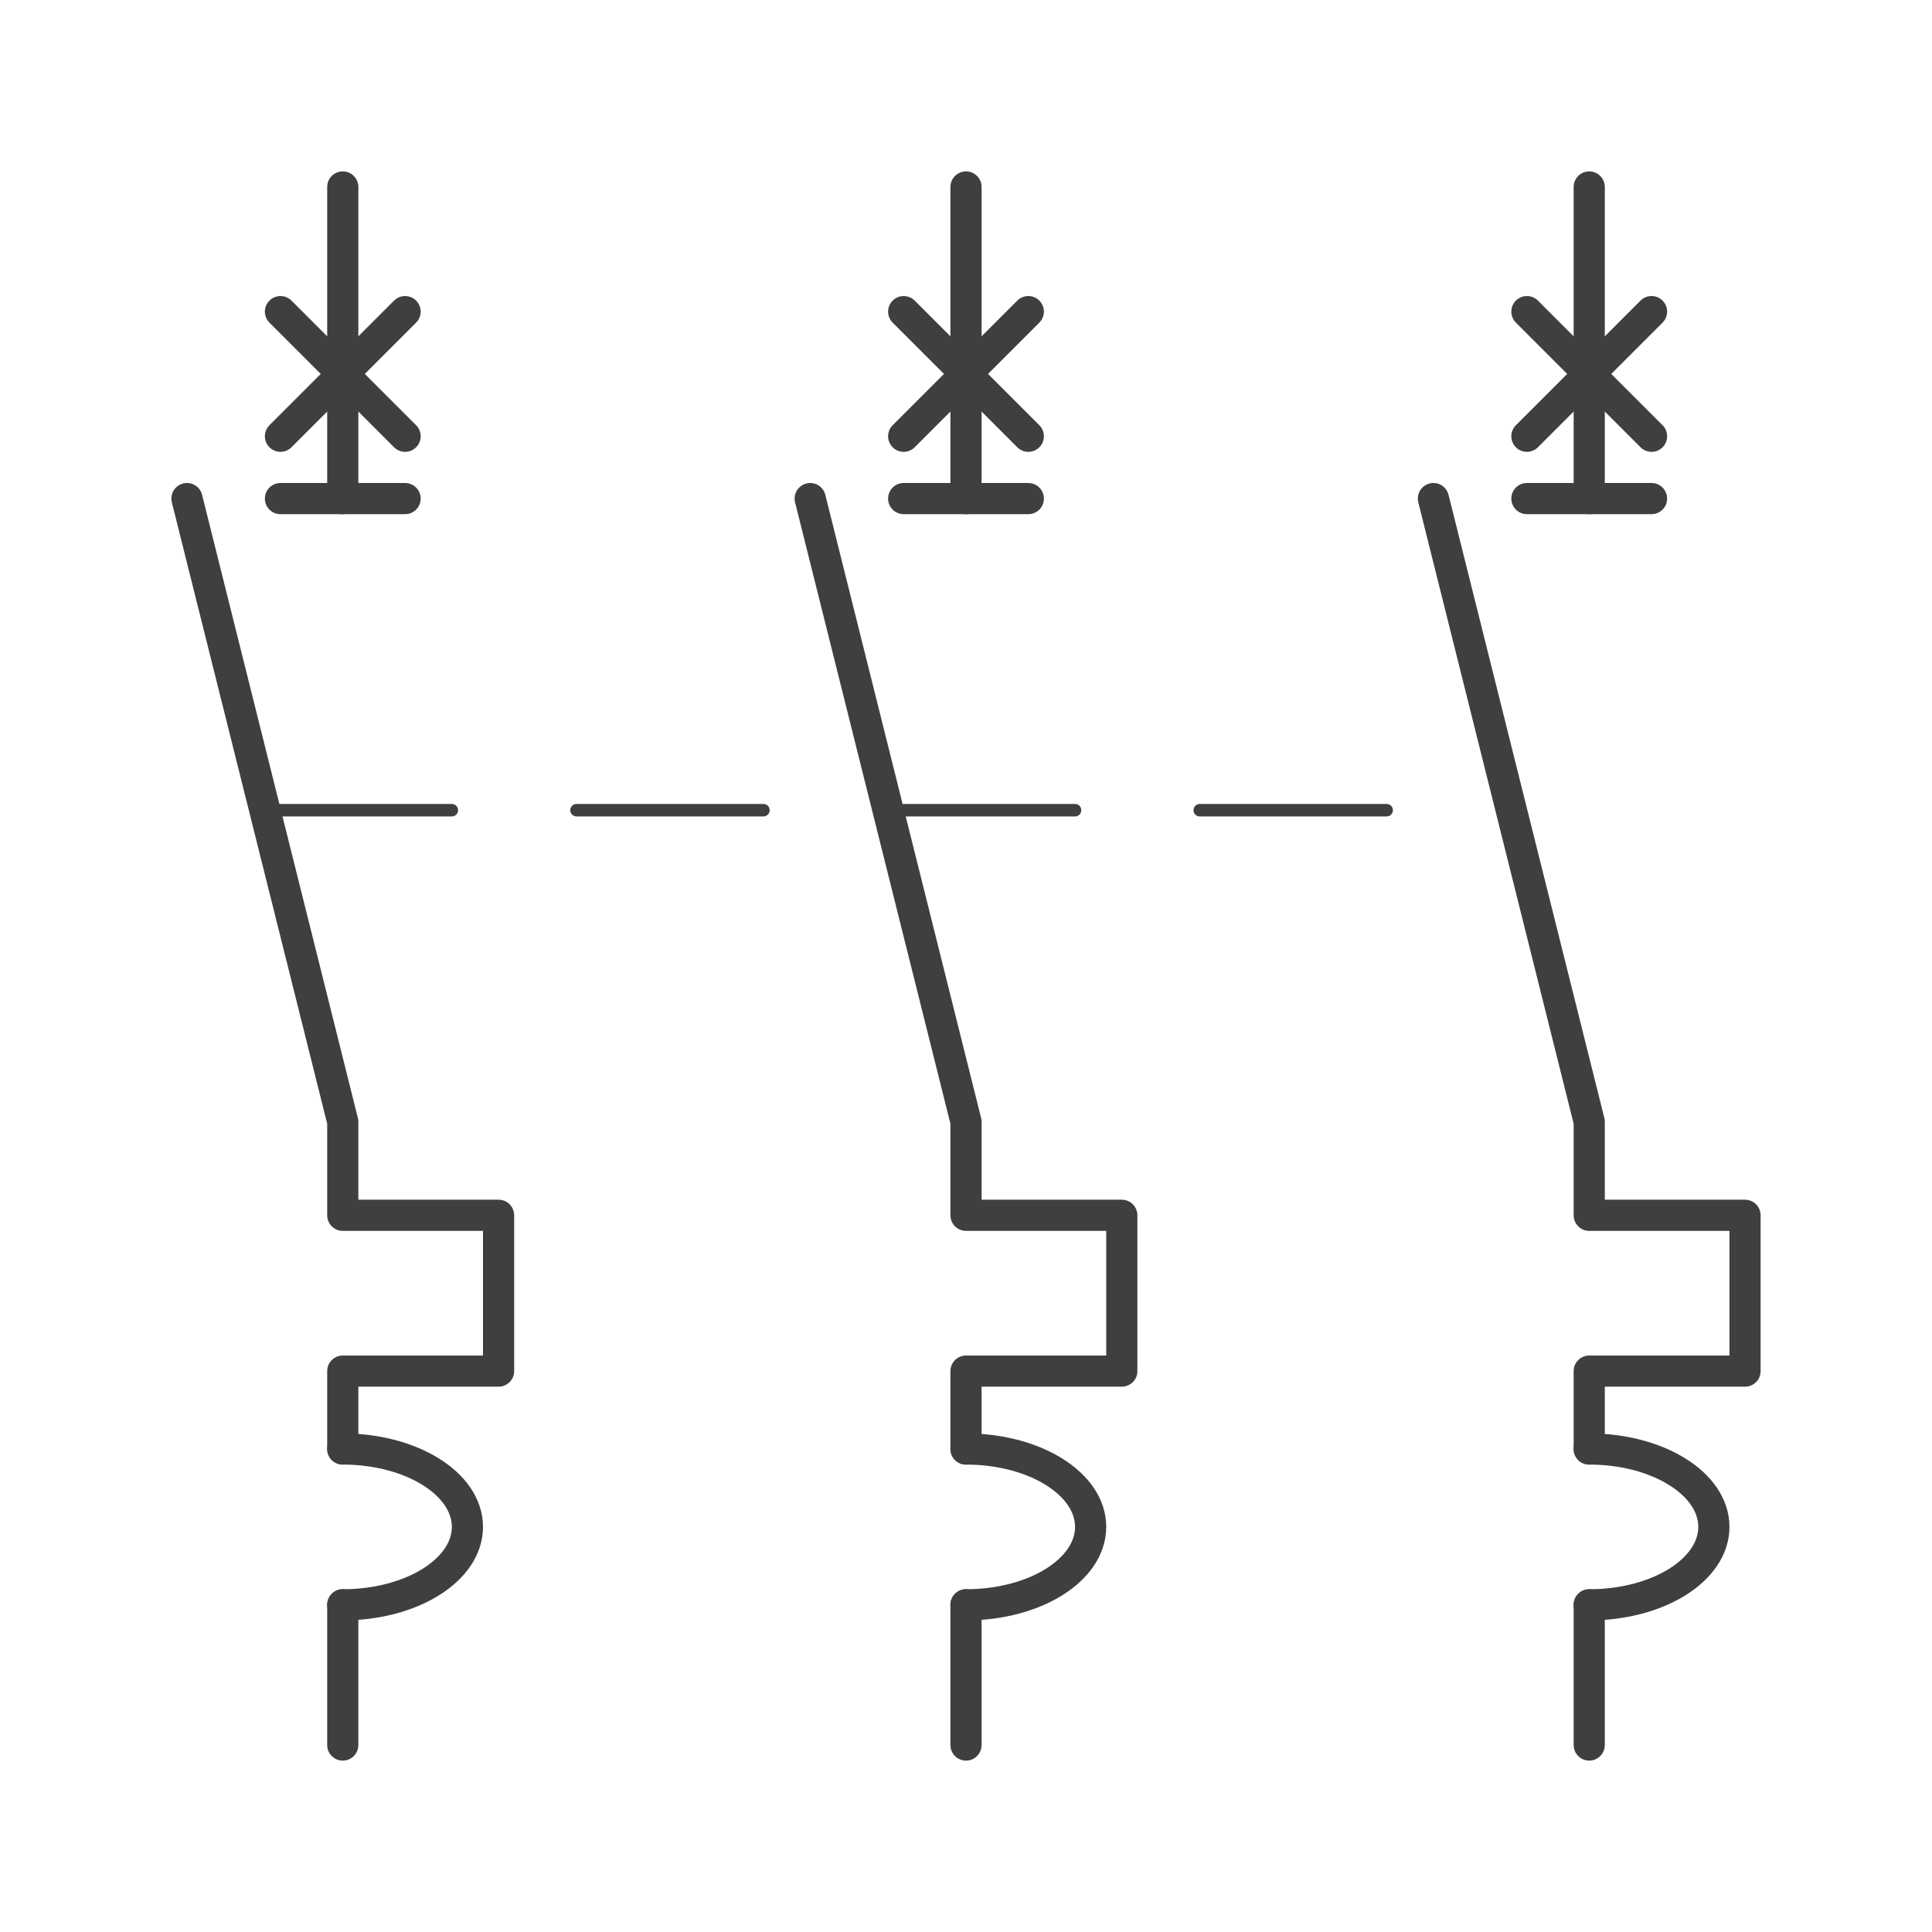
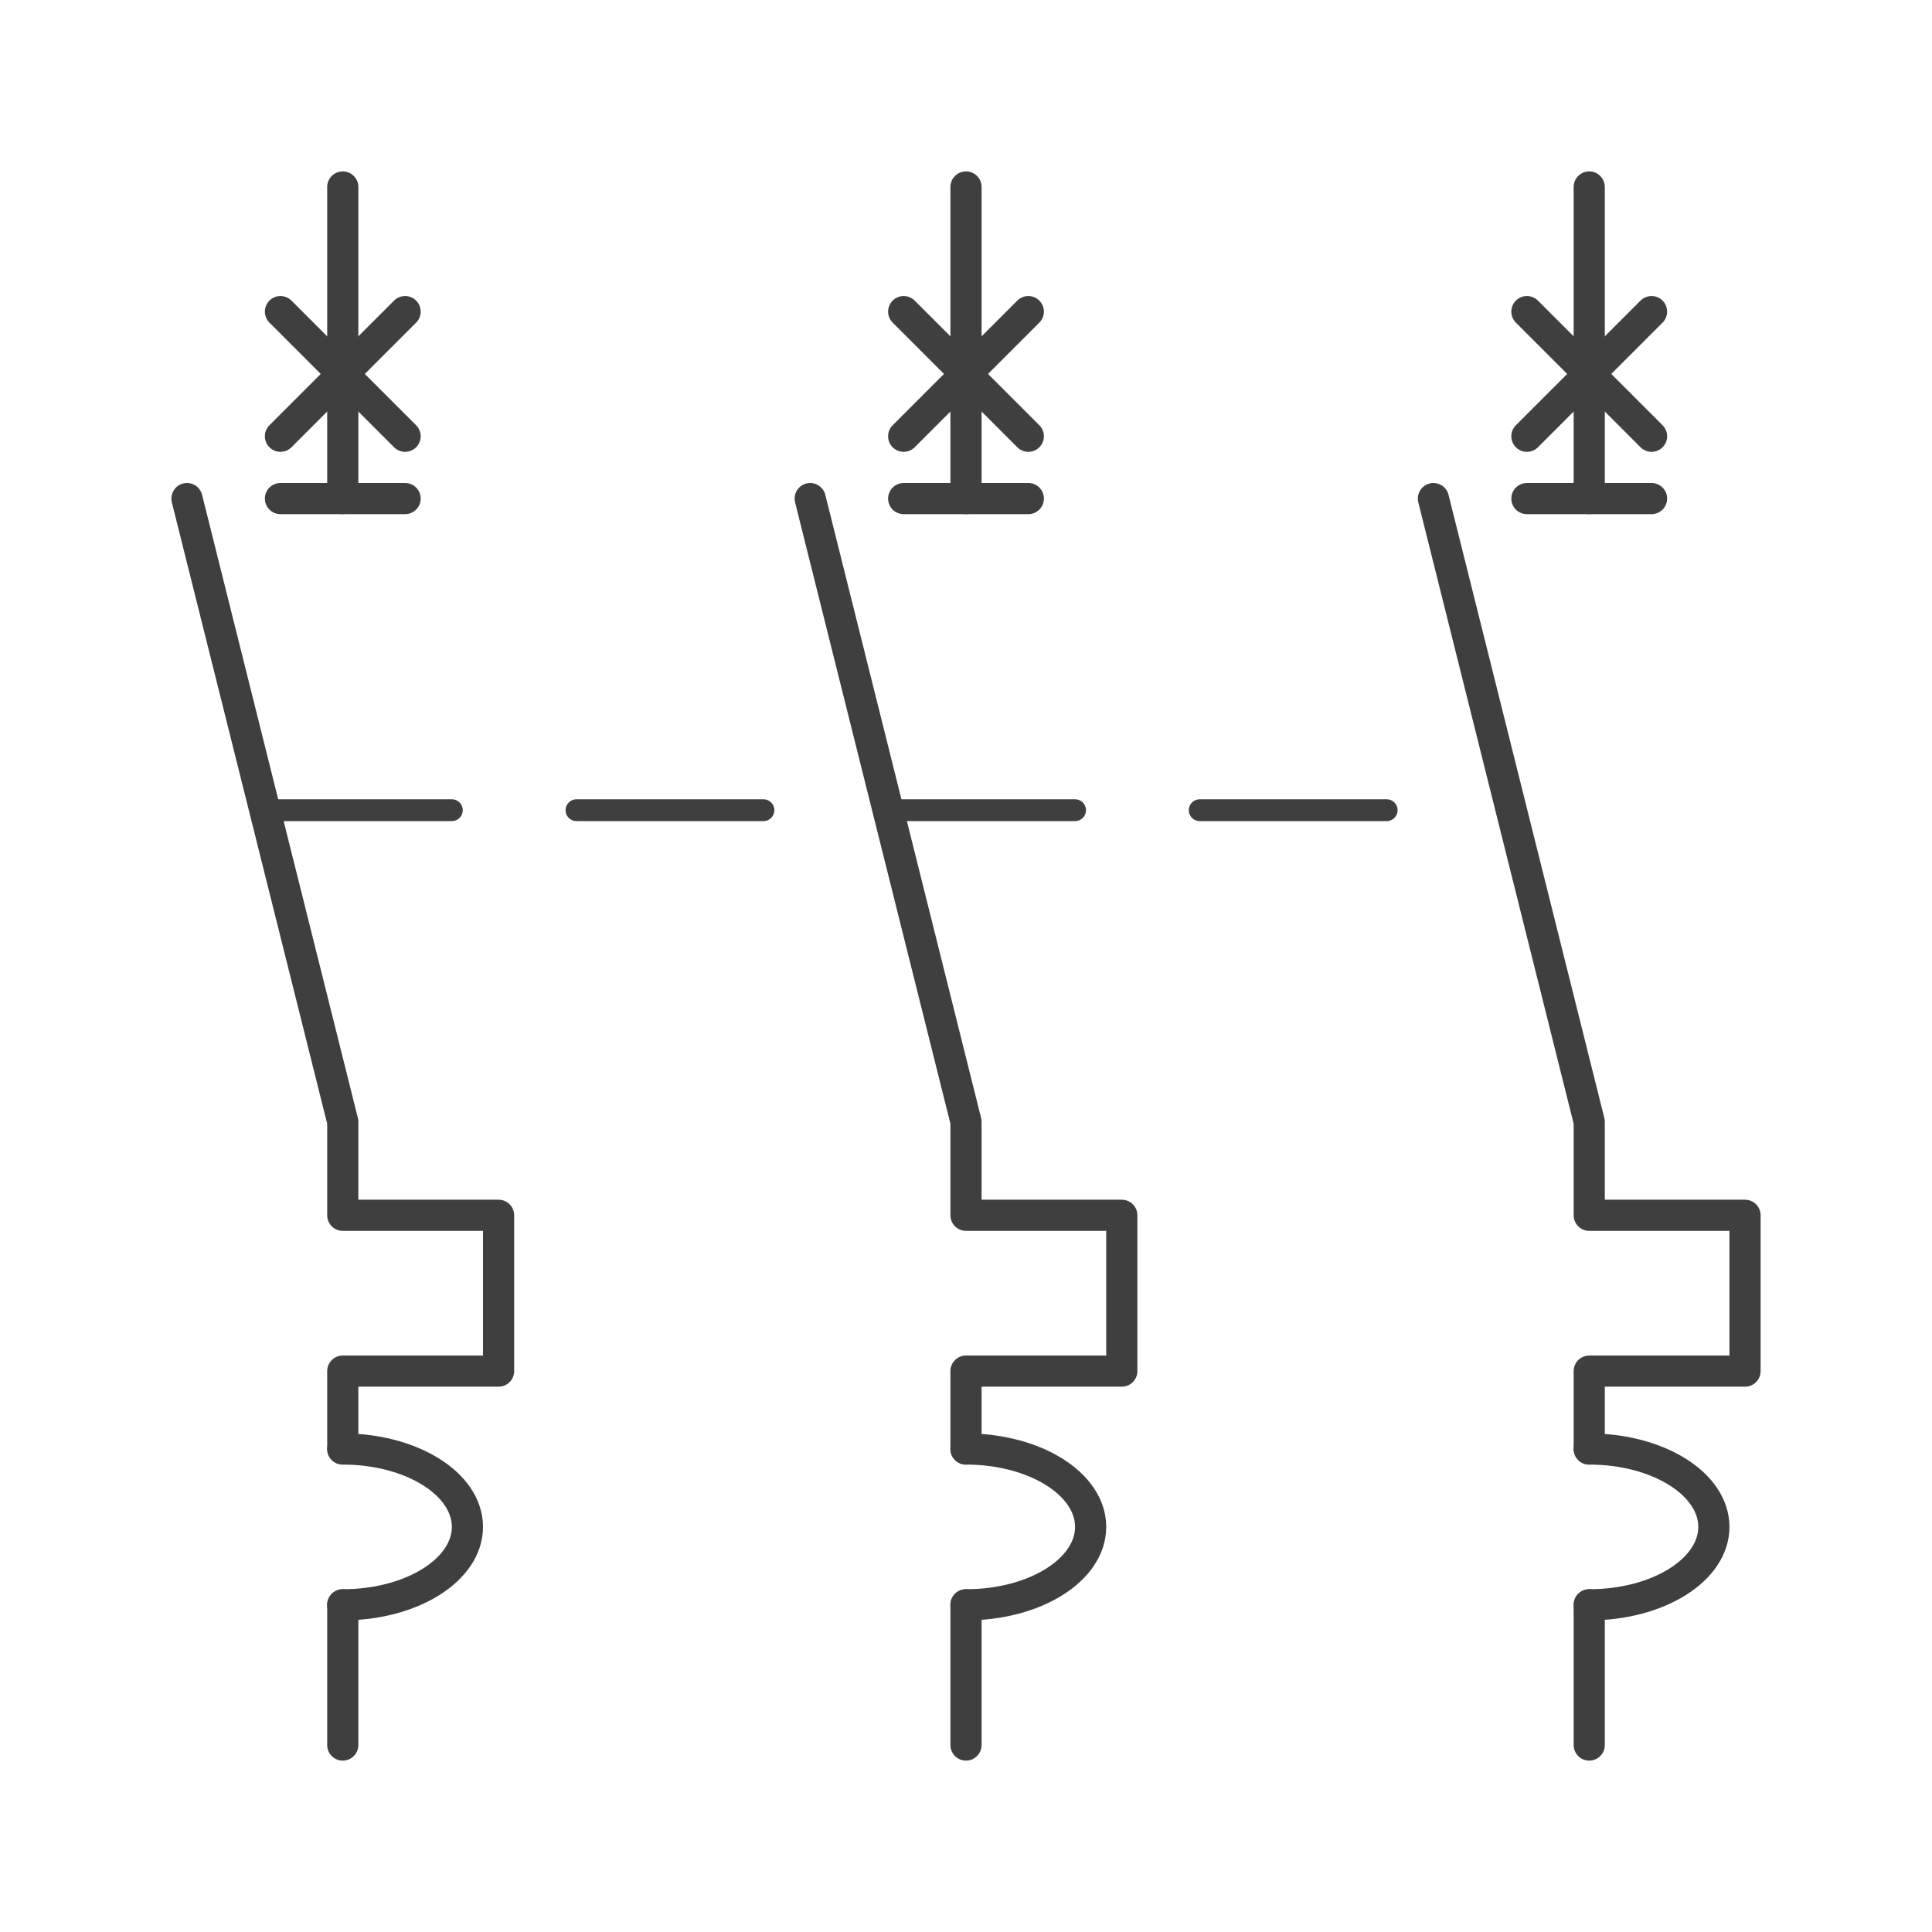
<svg xmlns="http://www.w3.org/2000/svg" viewBox="-31.0 -36.0 62.0 62.0" width="110">
  <style>
    g.sym { stroke:#3f3f3f; fill:none; stroke-linecap:round; stroke-linejoin:round }
    g.sym text { stroke:none; fill:#3f3f3f }
    @media (prefers-color-scheme: dark) {
      g.sym { stroke:#c9c9c9 }
      g.sym text { fill:#c9c9c9 }
    }
  </style>
  <g class="sym">
    <line x1="-20.0" y1="15.5" x2="-20.0" y2="20.0" stroke-width="1.0" />
    <line x1="0.0" y1="15.5" x2="0.0" y2="20.0" stroke-width="1.0" />
    <path d="M -20.00 15.50 A 4.00 2.50 0 0 0 -20.00 10.50" stroke-width="1.0" />
    <path d="M -0.00 15.50 A 4.00 2.50 0 0 0 0.00 10.50" stroke-width="1.0" />
    <polyline points="-20.0,10.5 -20.0,8.0 -15.0,8.0 -15.0,3.0 -20.0,3.0 -20.0,0.0 -25.0,-20.0" stroke-width="1.0" />
    <polyline points="0.0,10.5 0.0,8.0 5.0,8.0 5.0,3.0 0.0,3.0 0.0,0.0 -5.0,-20.0" stroke-width="1.0" />
    <line x1="20.0" y1="15.5" x2="20.0" y2="20.0" stroke-width="1.0" />
    <path d="M 20.00 15.50 A 4.00 2.50 0 0 0 20.00 10.50" stroke-width="1.0" />
    <line x1="-20.0" y1="-30.0" x2="-20.0" y2="-20.0" stroke-width="1.0" />
    <line x1="-18.0" y1="-26.0" x2="-22.0" y2="-22.0" stroke-width="1.0" />
    <line x1="-22.0" y1="-26.0" x2="-18.0" y2="-22.0" stroke-width="1.0" />
    <line x1="20.0" y1="-30.0" x2="20.0" y2="-20.0" stroke-width="1.0" />
    <line x1="22.0" y1="-26.0" x2="18.0" y2="-22.0" stroke-width="1.0" />
    <line x1="18.0" y1="-26.0" x2="22.0" y2="-22.0" stroke-width="1.0" />
    <line x1="0.0" y1="-30.0" x2="0.0" y2="-20.0" stroke-width="1.0" />
    <line x1="2.0" y1="-26.0" x2="-2.0" y2="-22.0" stroke-width="1.0" />
    <line x1="-2.0" y1="-26.0" x2="2.0" y2="-22.0" stroke-width="1.0" />
-     <line x1="-22.5" y1="-10.0" x2="17.5" y2="-10.0" stroke-width="0.4" stroke-dasharray="6 4" />
+     <line x1="-22.5" y1="-10.0" x2="17.5" y2="-10.0" stroke-width="0.7" stroke-dasharray="6 4" />
    <polyline points="20.0,10.5 20.0,8.0 25.0,8.0 25.0,3.0 20.0,3.0 20.0,0.0 15.0,-20.0" stroke-width="1.0" />
    <line x1="-22.0" y1="-20.0" x2="-18.0" y2="-20.0" stroke-width="1.0" />
    <line x1="-2.0" y1="-20.0" x2="2.0" y2="-20.0" stroke-width="1.0" />
    <line x1="18.0" y1="-20.0" x2="22.0" y2="-20.0" stroke-width="1.0" />
  </g>
</svg>
